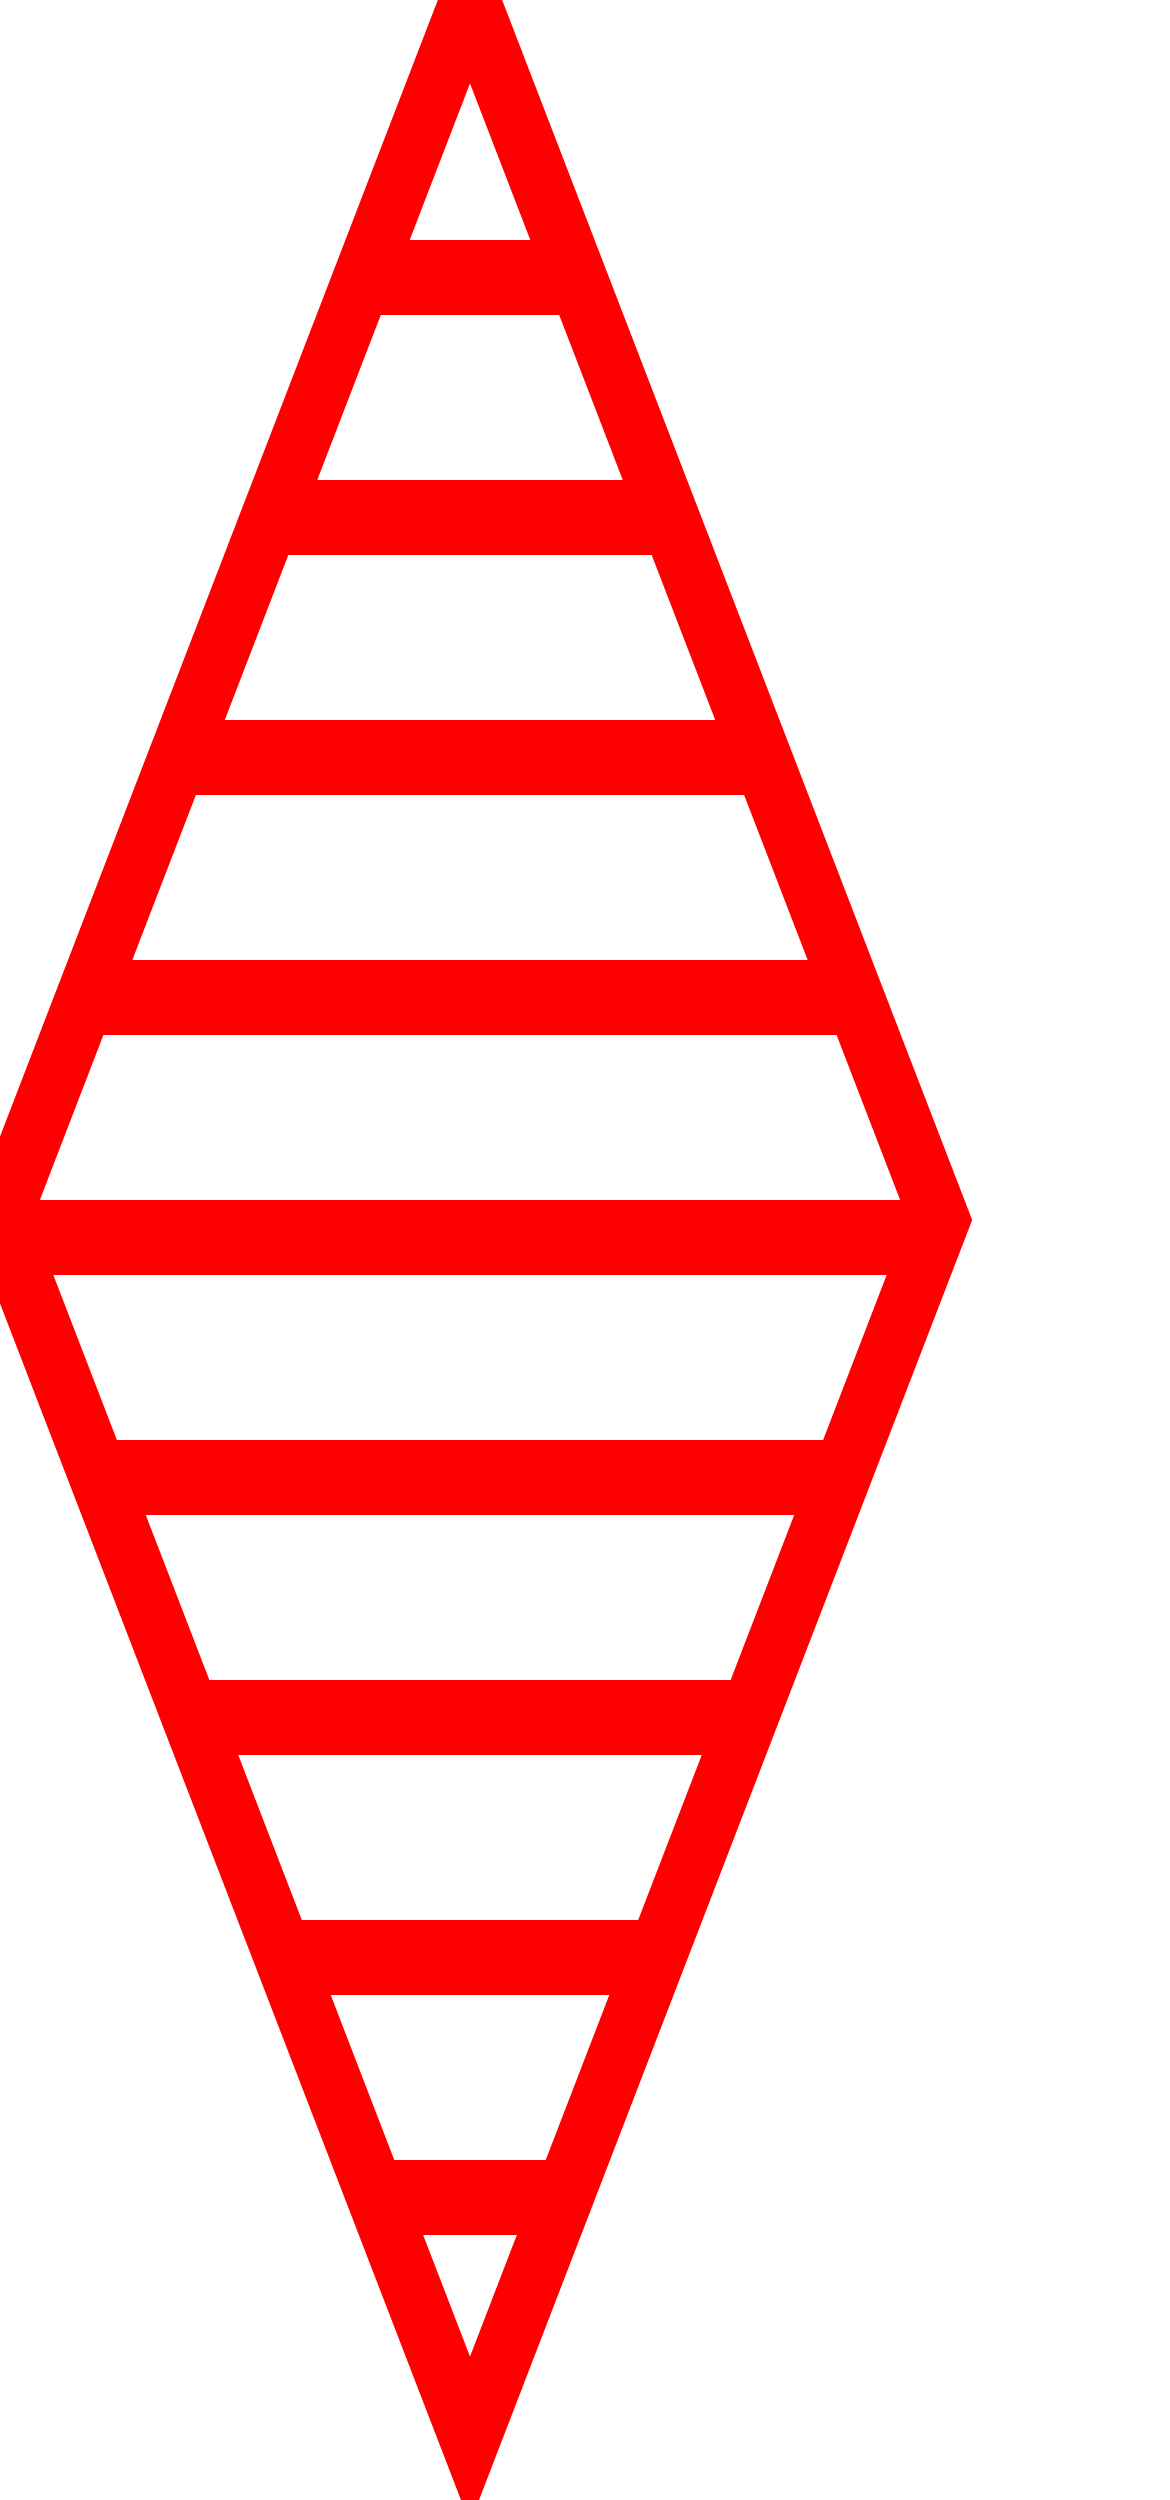
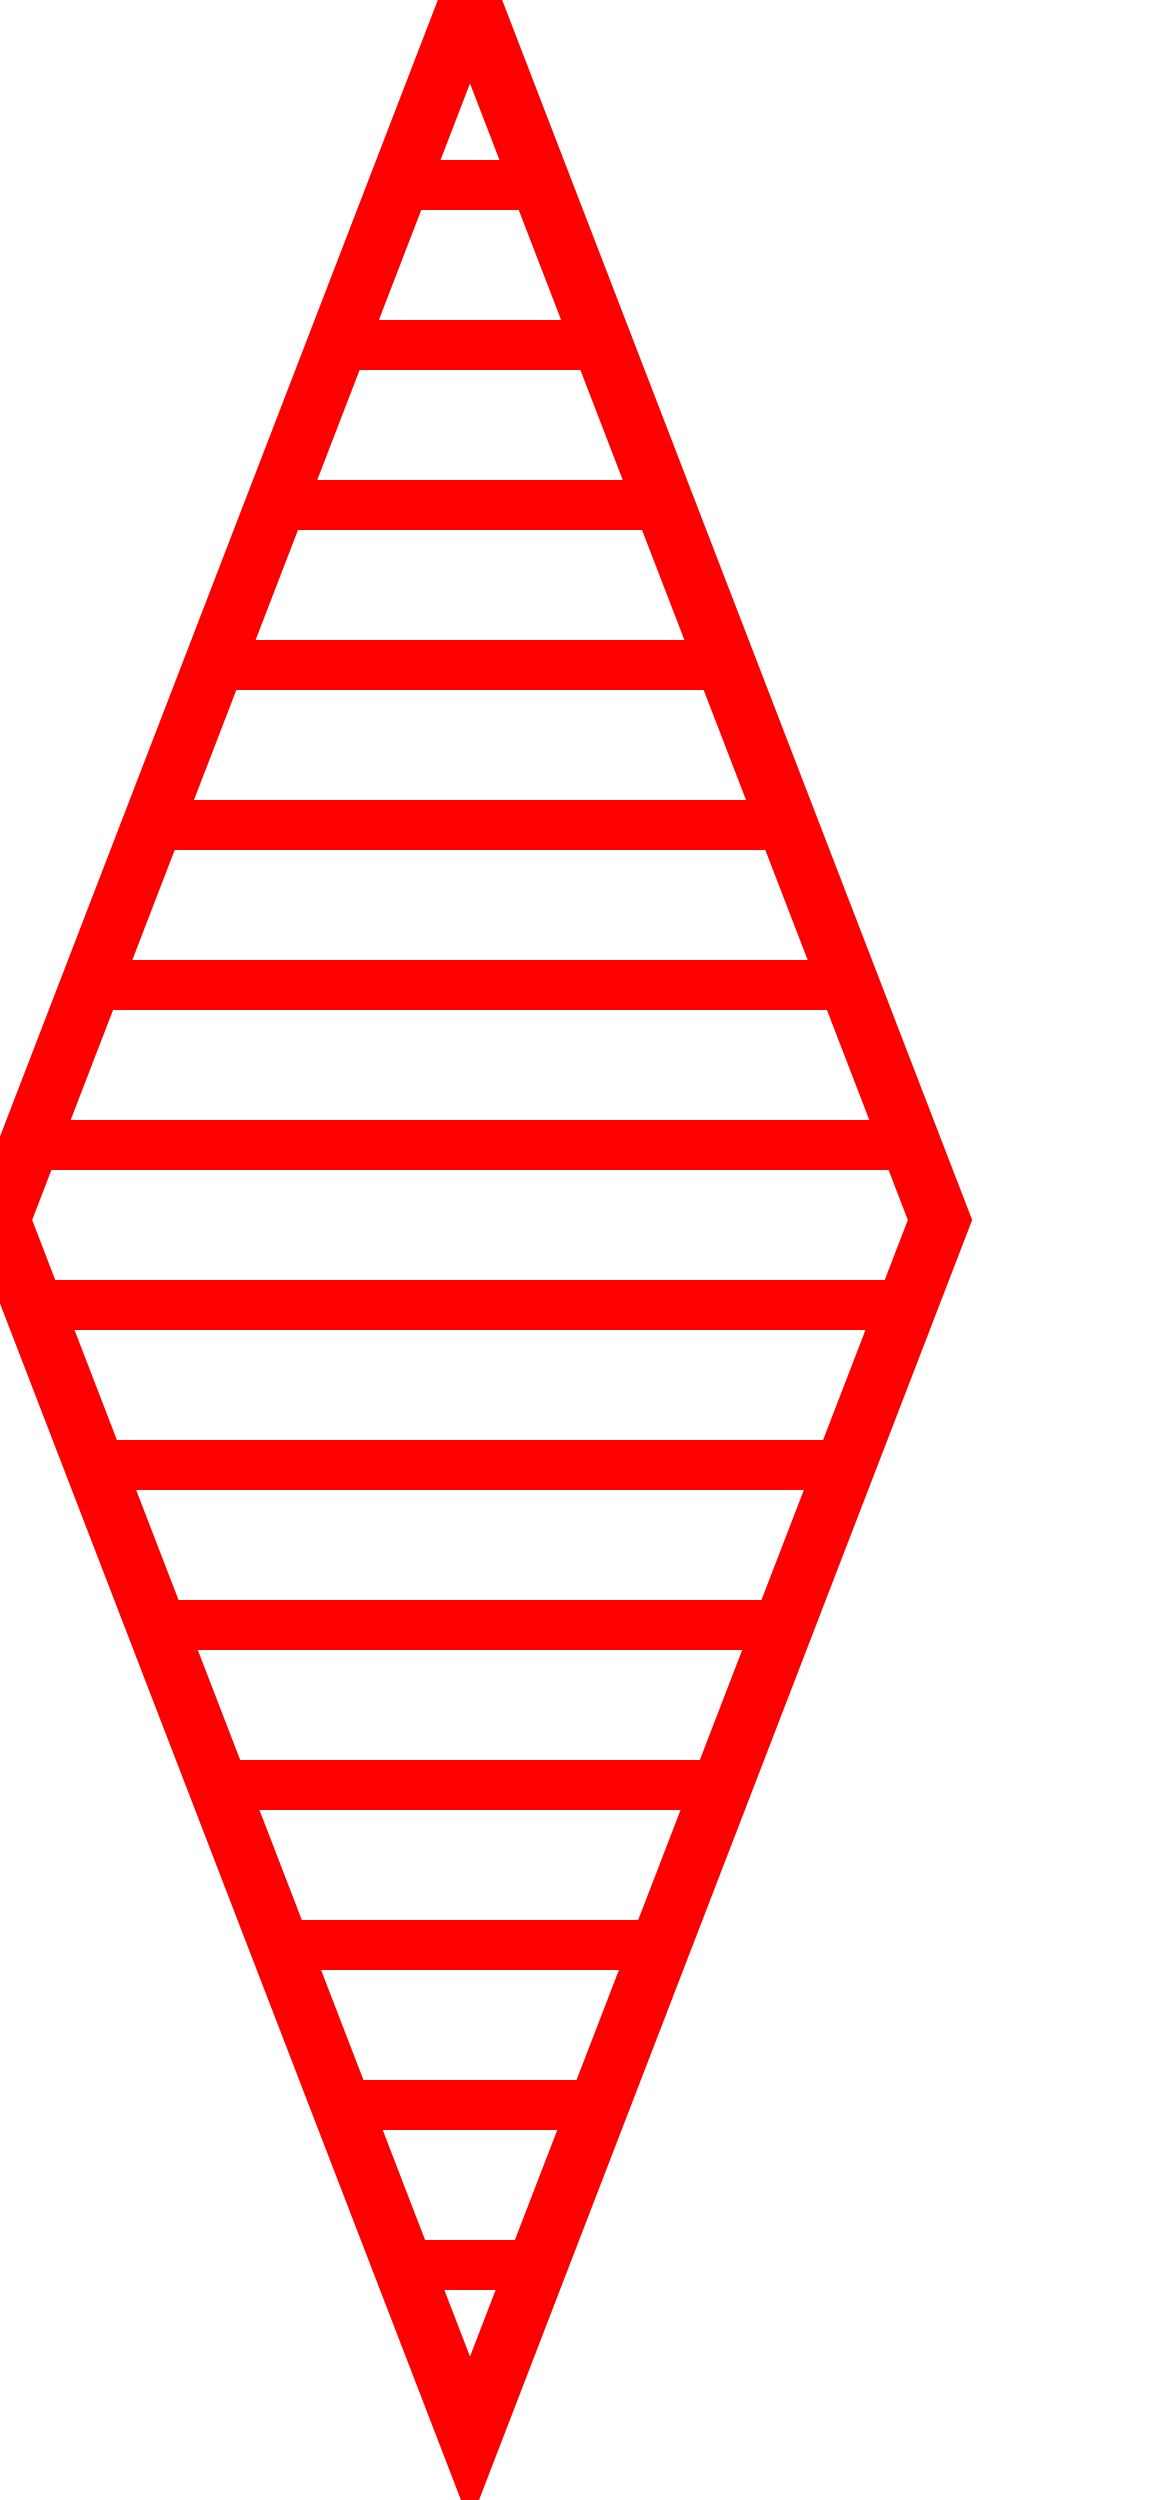
<svg xmlns="http://www.w3.org/2000/svg" width="117" height="250">
  <g transform="translate(0)">
    <g style="stroke:red;stroke-width:6;">
      <g style="fill:url(#pattern10);">
-         <pattern id="pattern10" width="8" height="10" patternUnits="userSpaceOnUse" patternTransform="rotate(90) scale(3)">
+         <pattern id="pattern10" width="8" height="10" patternUnits="userSpaceOnUse" patternTransform="rotate(90) scale(2)">
          <line stroke="red" stroke-width="5px" y2="15" />
        </pattern>
        <polygon points="             0,122             47,0             94,122             47,244           " />
      </g>
    </g>
  </g>
</svg>
